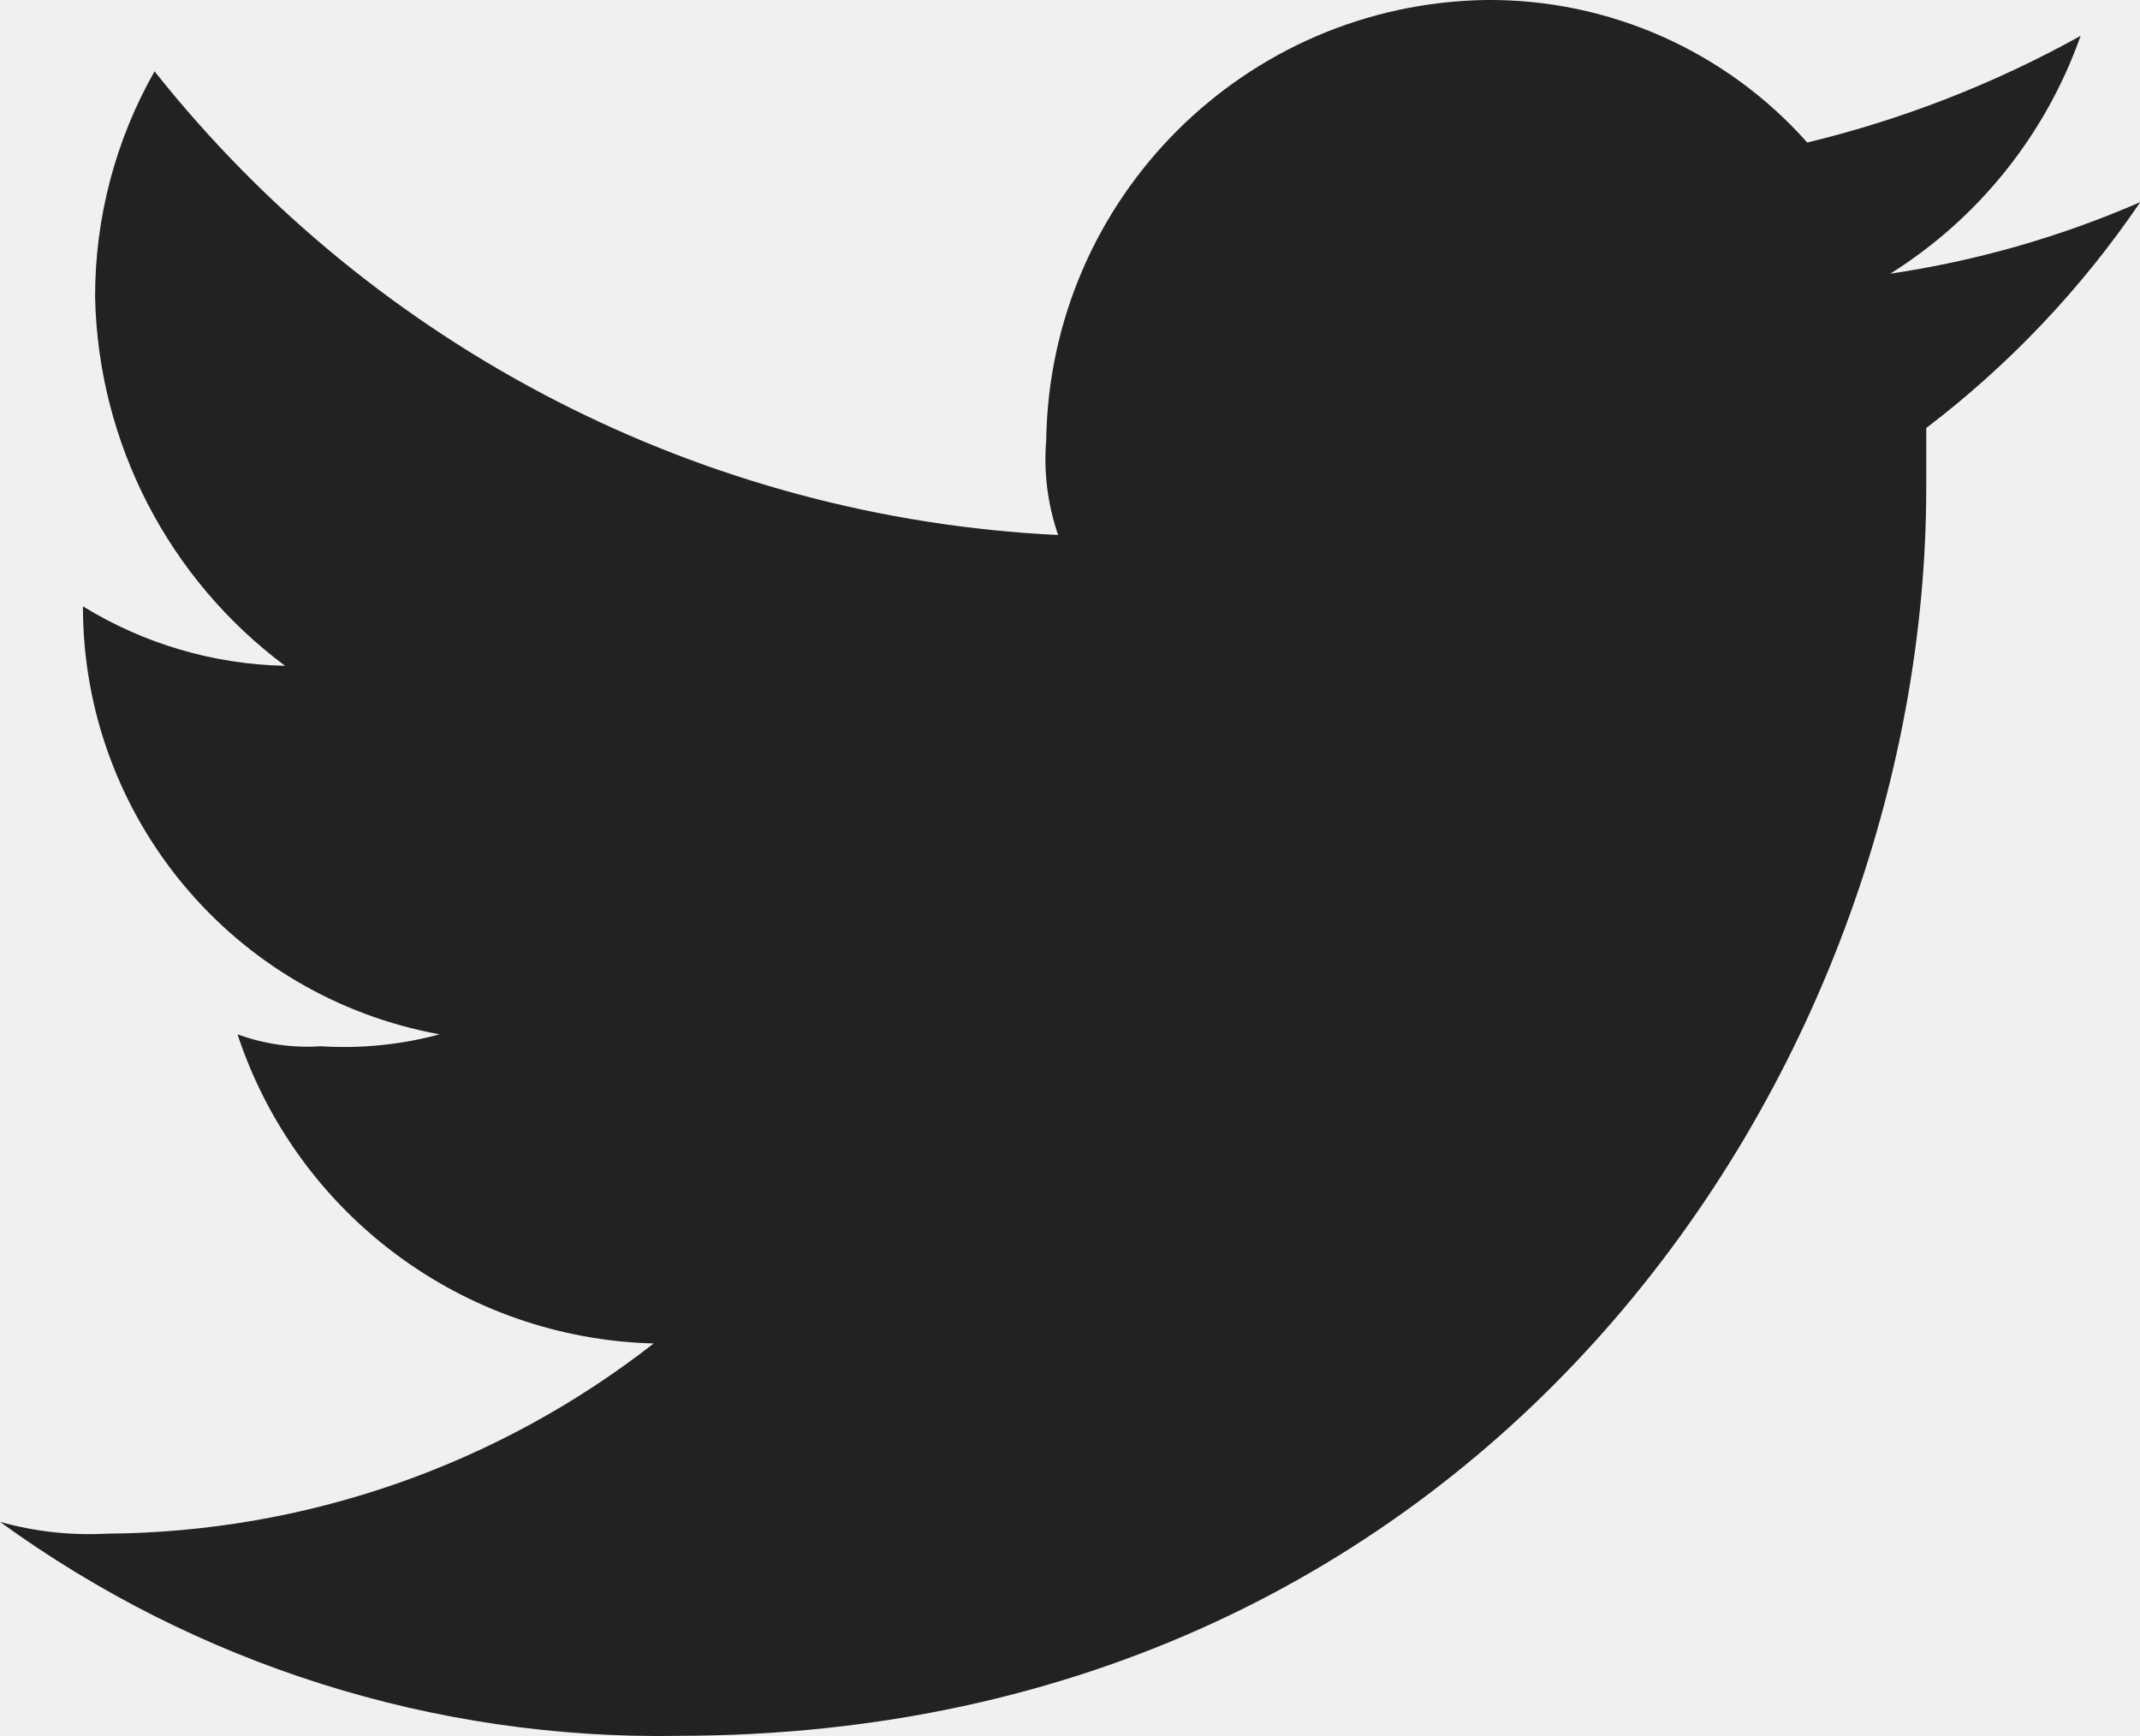
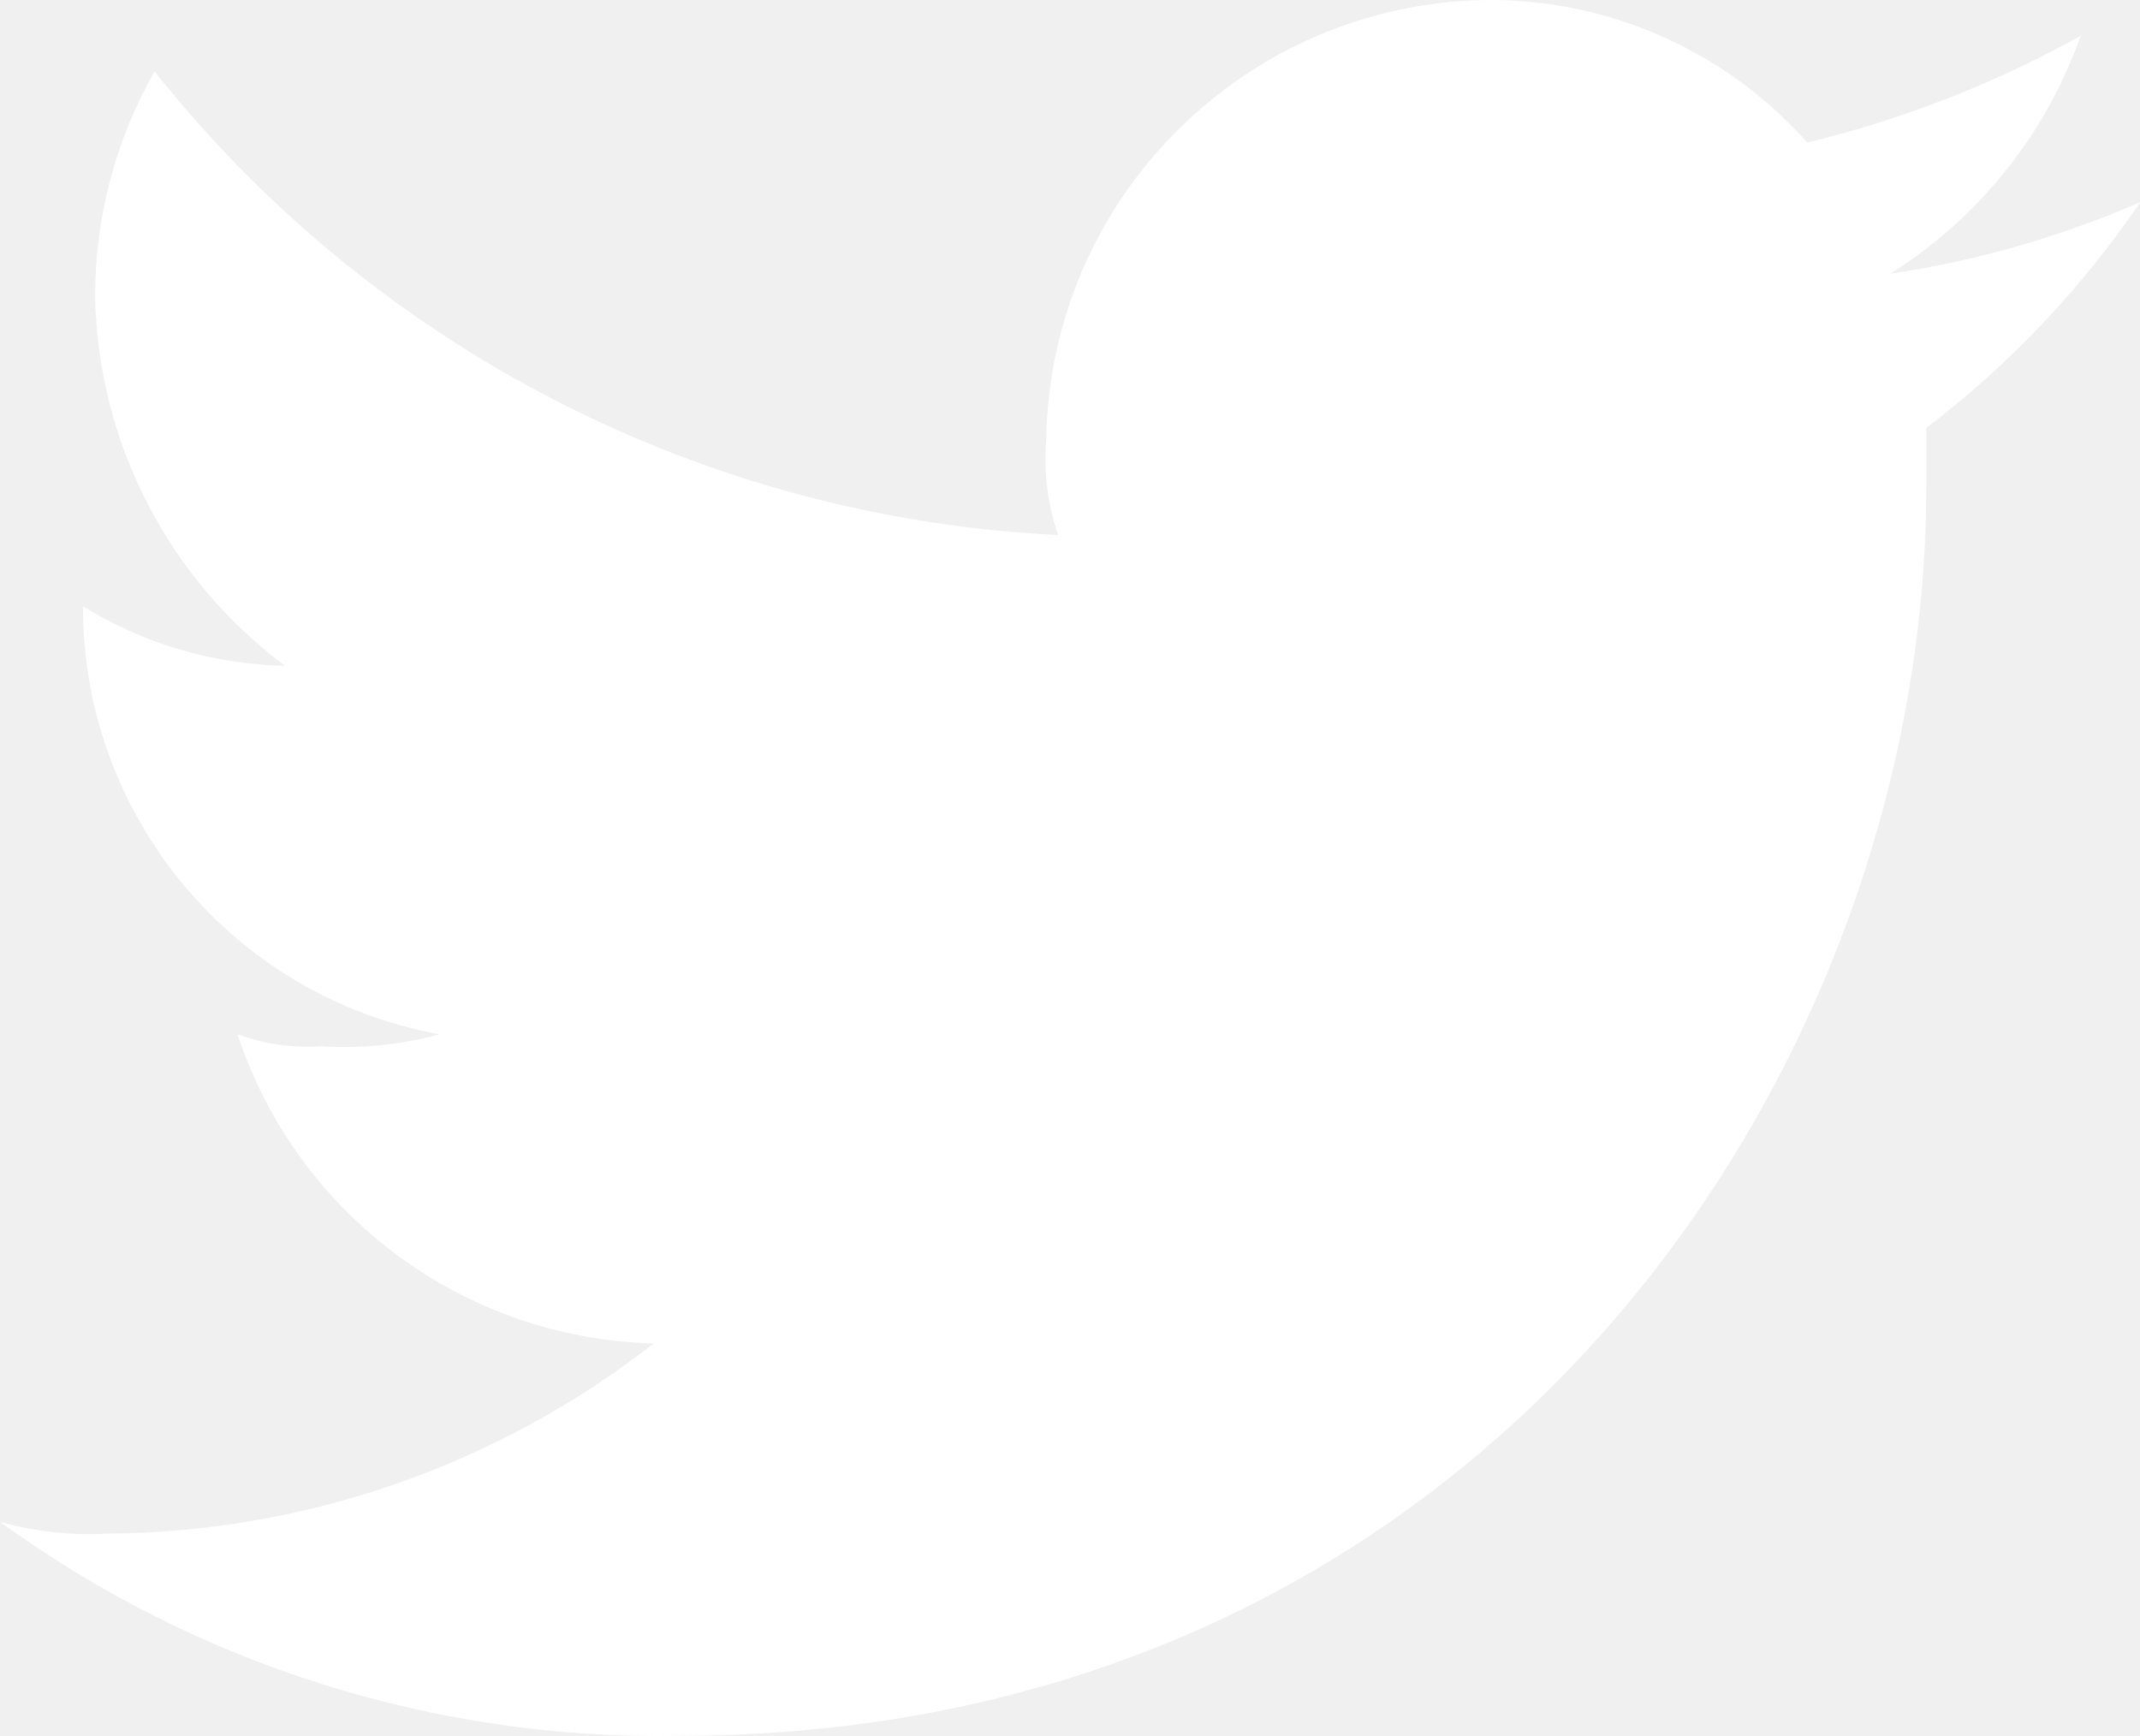
<svg xmlns="http://www.w3.org/2000/svg" width="37.536" height="30.446">
-   <path d="M11.887 30.446c14.18 0 21.9-11.678 21.9-21.9V7.507a16.951 16.951 0 003.754-3.962A17.311 17.311 0 0133.157 4.8 8.113 8.113 0 0036.494.629 19.128 19.128 0 0131.7 2.5 7.448 7.448 0 0026.067 0a7.835 7.835 0 00-7.716 7.716 4.066 4.066 0 00.209 1.668A21.56 21.56 0 012.711 1.251a7.986 7.986 0 00-1.043 3.962A8.285 8.285 0 005 11.678a7.03 7.03 0 01-3.545-1.043 7.621 7.621 0 006.256 7.507 6.429 6.429 0 01-2.085.209 3.549 3.549 0 01-1.46-.209 7.9 7.9 0 007.3 5.422A15.745 15.745 0 011.877 26.9 5.774 5.774 0 010 26.693a19.683 19.683 0 0011.887 3.754" fill="#222222" fill-rule="evenodd" />
+   <path d="M11.887 30.446c14.18 0 21.9-11.678 21.9-21.9V7.507a16.951 16.951 0 003.754-3.962A17.311 17.311 0 0133.157 4.8 8.113 8.113 0 0036.494.629 19.128 19.128 0 0131.7 2.5 7.448 7.448 0 0026.067 0a7.835 7.835 0 00-7.716 7.716 4.066 4.066 0 00.209 1.668A21.56 21.56 0 012.711 1.251a7.986 7.986 0 00-1.043 3.962A8.285 8.285 0 005 11.678a7.03 7.03 0 01-3.545-1.043 7.621 7.621 0 006.256 7.507 6.429 6.429 0 01-2.085.209 3.549 3.549 0 01-1.46-.209 7.9 7.9 0 007.3 5.422A15.745 15.745 0 011.877 26.9 5.774 5.774 0 010 26.693a19.683 19.683 0 0011.887 3.754" fill="#ffffff" fill-rule="evenodd" />
</svg>
